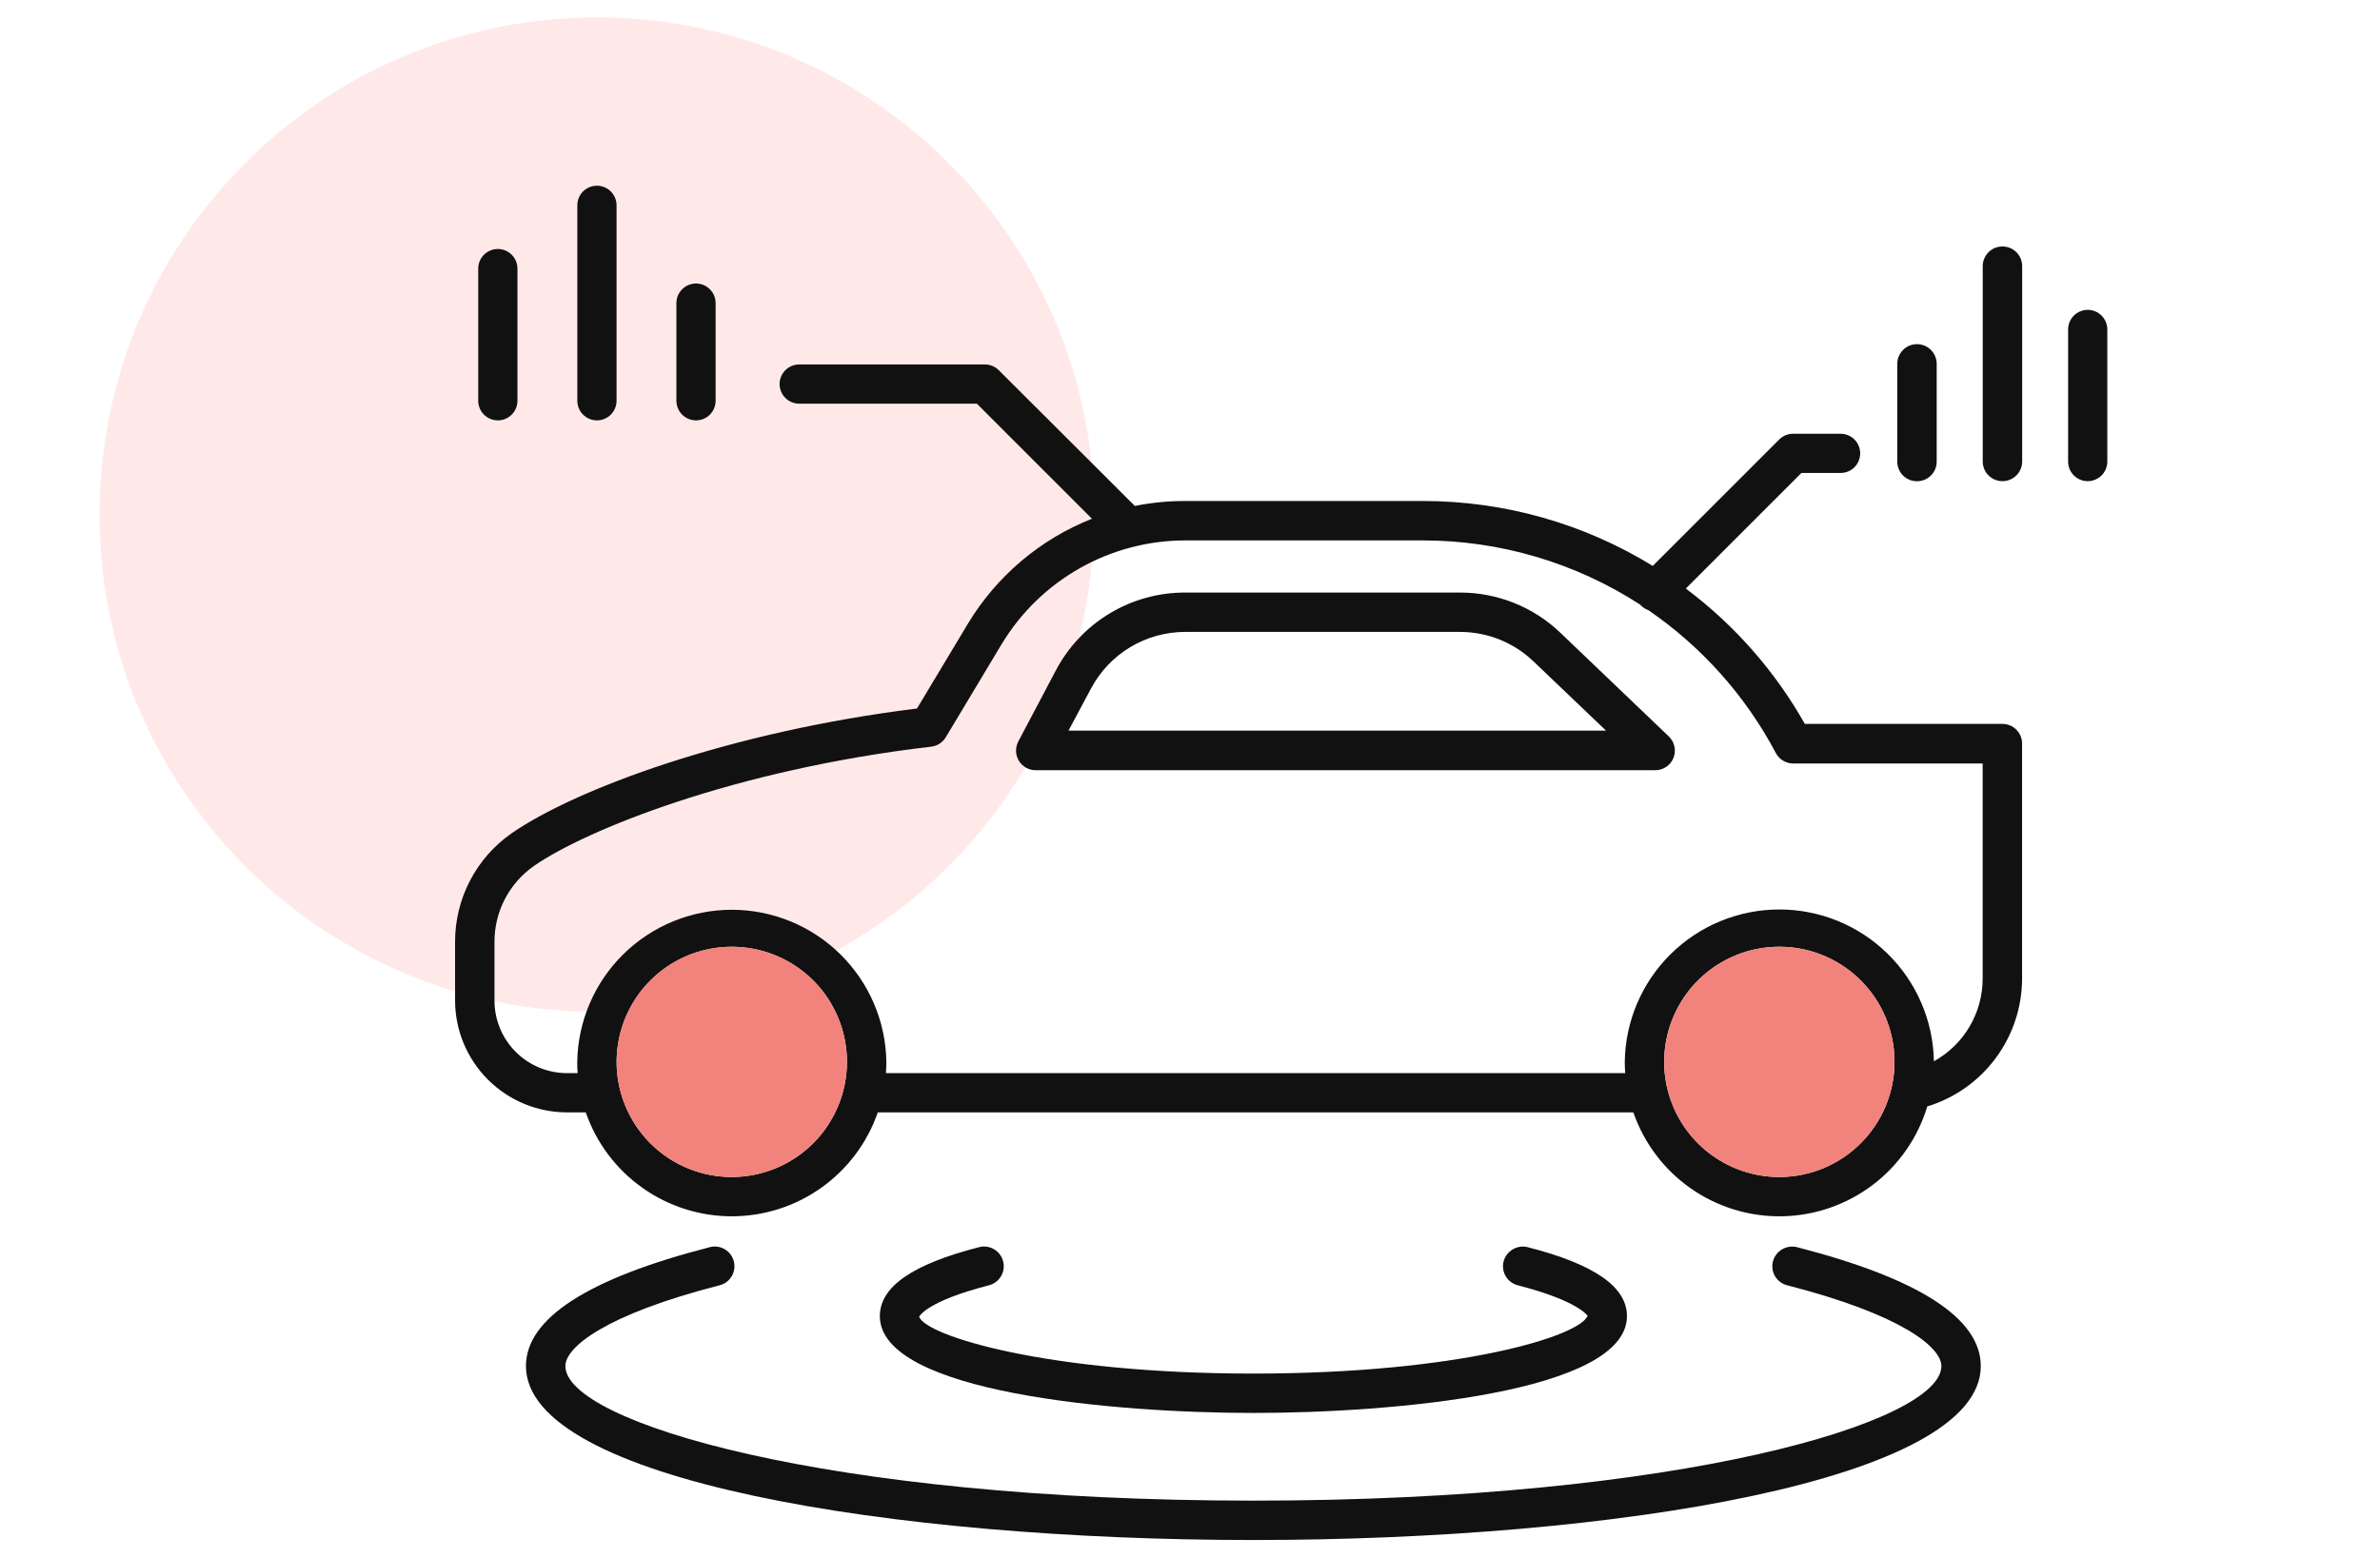
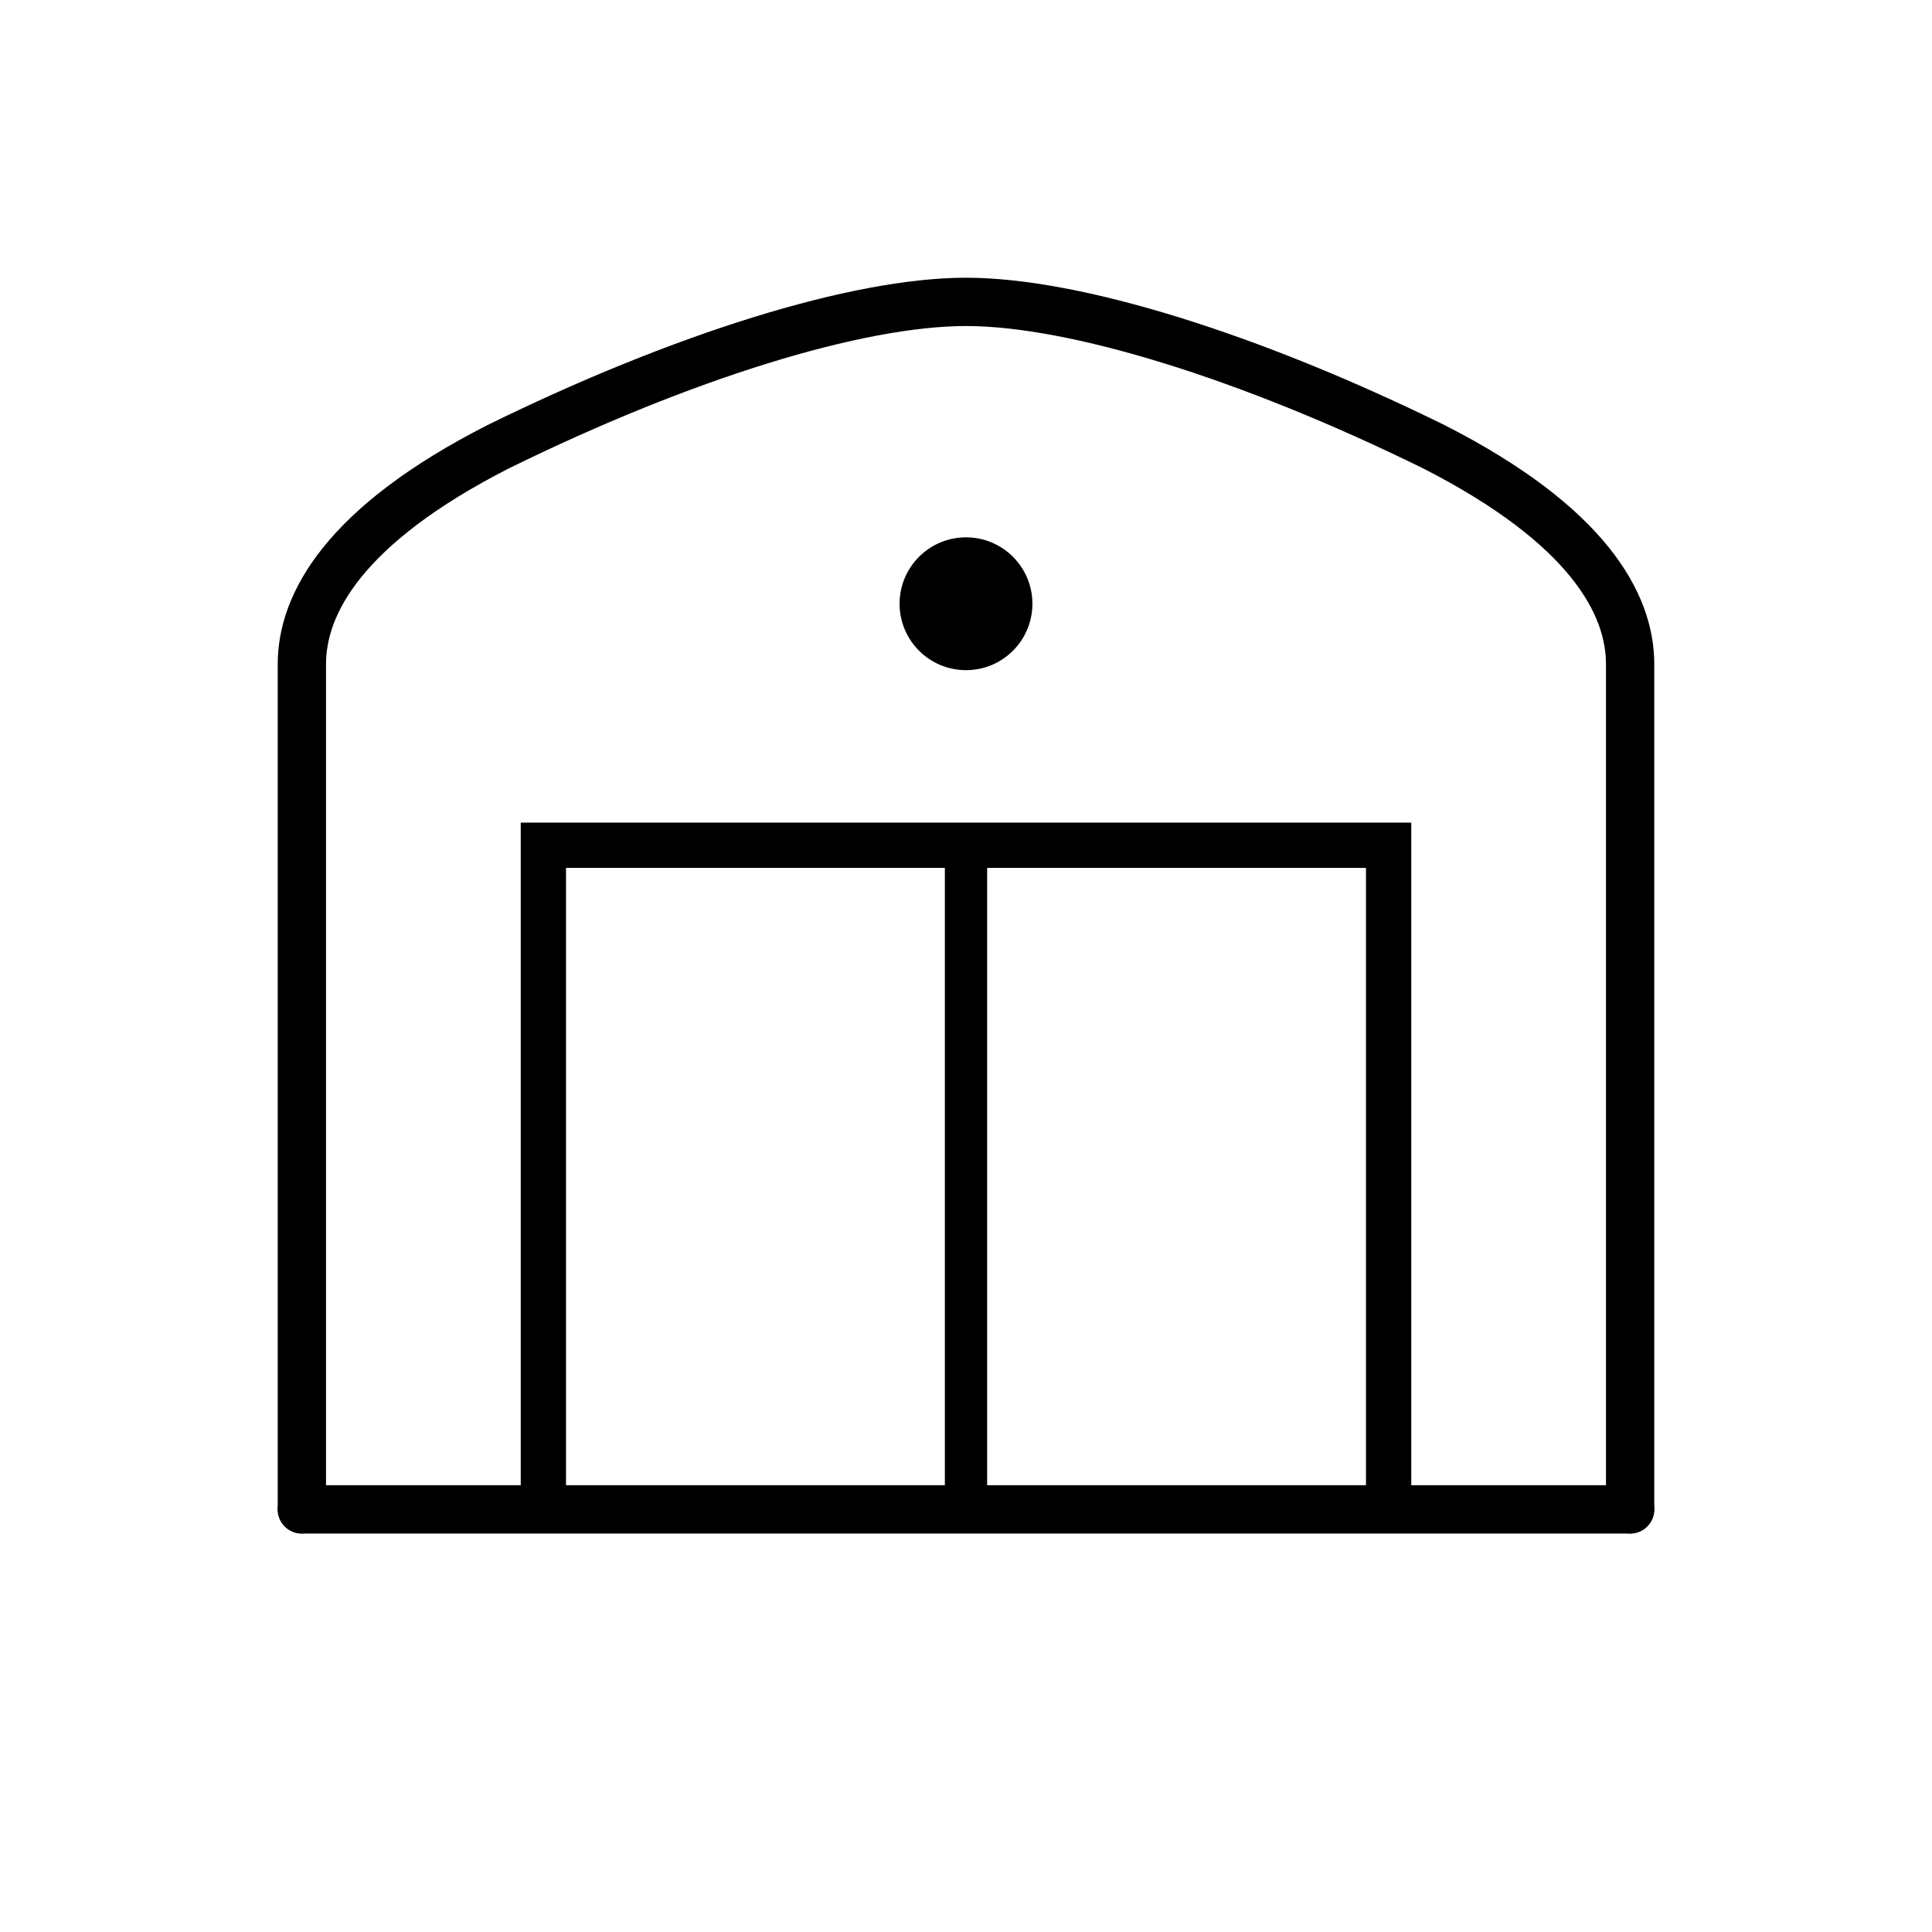
- <svg xmlns="http://www.w3.org/2000/svg" width="110" height="72" viewBox="0 0 110 72" fill="none">
-   <circle cx="27.589" cy="23.791" r="22.987" fill="#FFE9E8" />
-   <path d="M32.169 19.434C32.409 19.434 32.64 19.339 32.81 19.169C32.98 18.999 33.075 18.768 33.075 18.528V14.014C33.075 13.773 32.98 13.543 32.81 13.373C32.64 13.203 32.409 13.107 32.169 13.107C31.928 13.107 31.698 13.203 31.528 13.373C31.358 13.543 31.262 13.773 31.262 14.014V18.528C31.262 18.768 31.358 18.999 31.528 19.169C31.698 19.339 31.928 19.434 32.169 19.434Z" fill="#111111" />
-   <path d="M27.589 19.434C27.829 19.434 28.06 19.339 28.23 19.169C28.4 18.999 28.496 18.768 28.496 18.528V9.492C28.496 9.373 28.472 9.255 28.427 9.145C28.381 9.035 28.314 8.935 28.23 8.851C28.146 8.767 28.046 8.7 27.936 8.654C27.826 8.609 27.708 8.585 27.589 8.585C27.47 8.585 27.352 8.609 27.242 8.654C27.132 8.7 27.032 8.767 26.948 8.851C26.864 8.935 26.797 9.035 26.752 9.145C26.706 9.255 26.683 9.373 26.683 9.492V18.523C26.682 18.642 26.705 18.76 26.75 18.871C26.795 18.982 26.862 19.082 26.946 19.167C27.03 19.252 27.131 19.319 27.241 19.365C27.351 19.411 27.47 19.434 27.589 19.434Z" fill="#111111" />
-   <path d="M23.009 19.434C23.25 19.434 23.48 19.339 23.65 19.169C23.82 18.999 23.916 18.768 23.916 18.528V12.418C23.916 12.178 23.82 11.947 23.65 11.777C23.48 11.607 23.25 11.511 23.009 11.511C22.769 11.511 22.538 11.607 22.368 11.777C22.198 11.947 22.103 12.178 22.103 12.418V18.523C22.102 18.642 22.125 18.76 22.17 18.871C22.216 18.982 22.282 19.082 22.366 19.167C22.451 19.252 22.551 19.319 22.661 19.365C22.772 19.411 22.89 19.434 23.009 19.434Z" fill="#111111" />
-   <path d="M88.604 22.248C88.845 22.248 89.075 22.153 89.245 21.983C89.415 21.813 89.511 21.582 89.511 21.342V16.822C89.511 16.58 89.415 16.349 89.244 16.178C89.073 16.007 88.841 15.911 88.6 15.911C88.358 15.911 88.126 16.007 87.956 16.178C87.785 16.349 87.689 16.58 87.689 16.822V21.338C87.688 21.458 87.712 21.577 87.758 21.688C87.803 21.799 87.871 21.9 87.956 21.985C88.041 22.069 88.143 22.136 88.254 22.181C88.365 22.227 88.484 22.249 88.604 22.248Z" fill="#111111" />
-   <path d="M92.546 11.396C92.305 11.396 92.075 11.491 91.905 11.661C91.735 11.831 91.639 12.062 91.639 12.302V21.334C91.639 21.576 91.735 21.808 91.906 21.979C92.077 22.149 92.309 22.245 92.55 22.245C92.792 22.245 93.024 22.149 93.195 21.979C93.365 21.808 93.462 21.576 93.462 21.334V12.306C93.462 12.185 93.439 12.066 93.393 11.956C93.347 11.845 93.279 11.744 93.194 11.659C93.109 11.574 93.008 11.508 92.896 11.462C92.785 11.417 92.666 11.394 92.546 11.396Z" fill="#111111" />
-   <path d="M96.491 14.325C96.251 14.325 96.02 14.421 95.85 14.591C95.68 14.761 95.585 14.992 95.585 15.232V21.338C95.585 21.578 95.68 21.809 95.85 21.979C96.02 22.149 96.251 22.245 96.491 22.245C96.731 22.245 96.962 22.149 97.132 21.979C97.302 21.809 97.397 21.578 97.397 21.338V15.232C97.397 14.992 97.302 14.761 97.132 14.591C96.962 14.421 96.731 14.325 96.491 14.325Z" fill="#111111" />
-   <path d="M45.707 59.421C45.822 59.391 45.931 59.339 46.027 59.267C46.123 59.196 46.203 59.106 46.264 59.003C46.325 58.901 46.366 58.787 46.383 58.668C46.4 58.55 46.393 58.429 46.364 58.314C46.334 58.198 46.282 58.089 46.211 57.993C46.139 57.898 46.049 57.817 45.947 57.756C45.844 57.695 45.73 57.655 45.612 57.638C45.493 57.621 45.373 57.627 45.257 57.657C42.166 58.447 40.665 59.491 40.665 60.847C40.665 64.379 51.517 65.322 57.93 65.322C64.343 65.322 75.195 64.379 75.195 60.847C75.195 59.491 73.692 58.447 70.603 57.657C70.369 57.6 70.123 57.637 69.916 57.76C69.709 57.882 69.558 58.081 69.495 58.313C69.465 58.429 69.458 58.549 69.475 58.668C69.492 58.786 69.531 58.901 69.593 59.003C69.653 59.106 69.734 59.196 69.83 59.268C69.926 59.34 70.035 59.391 70.151 59.421C72.969 60.146 73.353 60.824 73.377 60.824C73.056 61.758 67.477 63.502 57.93 63.502C48.383 63.502 42.795 61.756 42.481 60.875C42.485 60.867 42.798 60.166 45.707 59.421Z" fill="#111111" />
-   <path d="M83.051 57.657C82.817 57.6 82.571 57.637 82.364 57.76C82.157 57.882 82.006 58.081 81.943 58.313C81.913 58.429 81.906 58.549 81.923 58.668C81.94 58.786 81.98 58.9 82.041 59.003C82.102 59.106 82.183 59.196 82.278 59.268C82.374 59.34 82.484 59.391 82.6 59.42C87.857 60.768 89.728 62.276 89.728 63.155C89.728 65.753 77.632 69.376 57.93 69.376C38.228 69.376 26.131 65.75 26.131 63.155C26.131 62.274 27.999 60.768 33.26 59.42C33.376 59.391 33.485 59.339 33.581 59.267C33.676 59.195 33.757 59.105 33.818 59.003C33.879 58.9 33.919 58.786 33.936 58.667C33.953 58.549 33.946 58.429 33.916 58.313C33.887 58.197 33.835 58.088 33.763 57.992C33.691 57.897 33.602 57.816 33.499 57.755C33.396 57.694 33.282 57.654 33.163 57.637C33.045 57.62 32.925 57.627 32.809 57.657C27.169 59.107 24.309 60.951 24.309 63.155C24.309 68.435 41.223 71.196 57.93 71.196C74.637 71.196 91.549 68.435 91.549 63.155C91.549 60.951 88.69 59.107 83.051 57.657Z" fill="#111111" />
-   <path d="M92.546 33.467H83.417C82.036 31.023 80.162 28.891 77.915 27.209L83.256 21.866H85.069C85.309 21.866 85.54 21.77 85.71 21.6C85.88 21.43 85.975 21.2 85.975 20.959C85.975 20.719 85.88 20.488 85.71 20.318C85.54 20.148 85.309 20.053 85.069 20.053H82.875C82.639 20.052 82.412 20.144 82.243 20.308L76.388 26.163C73.187 24.195 69.502 23.156 65.744 23.162H54.759C53.984 23.161 53.211 23.238 52.451 23.39L46.163 17.116C46.079 17.031 45.978 16.963 45.867 16.918C45.757 16.872 45.638 16.849 45.518 16.849H36.939C36.698 16.849 36.468 16.945 36.298 17.115C36.128 17.285 36.032 17.515 36.032 17.756C36.032 17.996 36.128 18.227 36.298 18.397C36.468 18.567 36.698 18.662 36.939 18.662H45.148L50.468 23.982C48.078 24.927 46.066 26.63 44.738 28.829L42.382 32.755C33.706 33.83 26.608 36.479 23.657 38.516C22.845 39.08 22.182 39.831 21.725 40.708C21.268 41.584 21.03 42.558 21.033 43.546V46.254C21.035 47.626 21.58 48.941 22.55 49.91C23.52 50.88 24.834 51.425 26.206 51.427H27.074C27.56 52.83 28.471 54.046 29.681 54.907C30.89 55.768 32.338 56.231 33.822 56.231C35.307 56.231 36.755 55.768 37.964 54.907C39.173 54.046 40.084 52.83 40.57 51.427H75.491C75.985 52.853 76.918 54.086 78.156 54.949C79.394 55.812 80.874 56.26 82.383 56.23C83.892 56.199 85.352 55.691 86.555 54.779C87.757 53.867 88.64 52.598 89.076 51.153C90.343 50.765 91.452 49.981 92.24 48.916C93.029 47.852 93.456 46.562 93.458 45.237V34.377C93.458 34.258 93.435 34.139 93.389 34.028C93.344 33.917 93.276 33.817 93.192 33.732C93.107 33.647 93.006 33.58 92.895 33.535C92.784 33.489 92.666 33.467 92.546 33.467ZM33.822 54.415C32.77 54.415 31.74 54.103 30.865 53.518C29.99 52.933 29.307 52.102 28.904 51.129C28.502 50.156 28.396 49.086 28.602 48.053C28.807 47.021 29.314 46.072 30.058 45.328C30.803 44.583 31.751 44.076 32.784 43.871C33.816 43.666 34.887 43.771 35.859 44.174C36.832 44.577 37.663 45.259 38.248 46.135C38.833 47.01 39.145 48.039 39.145 49.092C39.144 50.503 38.583 51.856 37.585 52.854C36.587 53.852 35.234 54.413 33.822 54.415ZM82.239 54.415C81.186 54.415 80.157 54.103 79.282 53.518C78.406 52.933 77.724 52.102 77.321 51.129C76.918 50.156 76.813 49.086 77.018 48.053C77.224 47.021 77.731 46.072 78.475 45.328C79.219 44.583 80.168 44.076 81.2 43.871C82.233 43.666 83.303 43.771 84.276 44.174C85.249 44.577 86.08 45.259 86.665 46.135C87.25 47.01 87.562 48.039 87.562 49.092C87.561 50.502 87 51.855 86.002 52.853C85.005 53.851 83.653 54.412 82.243 54.415H82.239ZM91.636 45.245C91.635 46.024 91.426 46.79 91.029 47.462C90.633 48.133 90.064 48.687 89.382 49.065C89.349 47.189 88.58 45.403 87.241 44.09C85.902 42.776 84.1 42.042 82.225 42.046C80.349 42.05 78.55 42.79 77.216 44.109C75.882 45.427 75.12 47.217 75.094 49.092C75.094 49.273 75.103 49.44 75.115 49.612H40.946C40.958 49.44 40.967 49.268 40.967 49.092C40.938 47.217 40.172 45.429 38.835 44.113C37.499 42.798 35.698 42.06 33.823 42.06C31.948 42.06 30.148 42.798 28.811 44.113C27.475 45.429 26.709 47.217 26.679 49.092C26.679 49.273 26.679 49.44 26.699 49.612H26.206C25.317 49.612 24.465 49.258 23.837 48.63C23.208 48.002 22.855 47.15 22.854 46.262V43.553C22.851 42.86 23.016 42.177 23.336 41.562C23.656 40.948 24.121 40.42 24.69 40.025C27.047 38.393 33.888 35.588 43.04 34.519C43.178 34.503 43.311 34.455 43.428 34.379C43.545 34.303 43.643 34.202 43.714 34.082L46.299 29.772C47.18 28.315 48.421 27.109 49.902 26.271C51.384 25.432 53.056 24.989 54.759 24.984H65.744C69.316 24.98 72.812 26.013 75.81 27.956L75.844 27.994C75.94 28.089 76.056 28.162 76.183 28.208C78.653 29.9 80.675 32.166 82.076 34.812C82.153 34.959 82.268 35.081 82.41 35.166C82.551 35.252 82.714 35.297 82.879 35.297H91.636V45.245Z" fill="#111111" />
-   <path d="M33.822 54.415C32.77 54.415 31.74 54.103 30.865 53.518C29.99 52.933 29.307 52.102 28.904 51.129C28.502 50.156 28.396 49.086 28.602 48.053C28.807 47.021 29.314 46.072 30.058 45.328C30.803 44.583 31.751 44.076 32.784 43.871C33.816 43.666 34.887 43.771 35.859 44.174C36.832 44.577 37.663 45.259 38.248 46.135C38.833 47.01 39.145 48.039 39.145 49.092C39.144 50.503 38.583 51.856 37.585 52.854C36.587 53.852 35.234 54.413 33.822 54.415Z" fill="#F2827C" />
-   <path d="M82.239 54.415C81.186 54.415 80.157 54.103 79.282 53.518C78.406 52.933 77.724 52.102 77.321 51.129C76.918 50.156 76.813 49.086 77.018 48.053C77.224 47.021 77.731 46.072 78.475 45.328C79.219 44.583 80.168 44.076 81.2 43.871C82.233 43.666 83.303 43.771 84.276 44.174C85.249 44.577 86.08 45.259 86.665 46.135C87.25 47.01 87.562 48.039 87.562 49.092C87.561 50.502 87 51.855 86.002 52.853C85.005 53.851 83.653 54.412 82.243 54.415H82.239Z" fill="#F2827C" />
-   <path d="M72.131 29.265C70.877 28.06 69.204 27.39 67.465 27.394H54.773C53.55 27.392 52.349 27.723 51.299 28.352C50.25 28.981 49.391 29.884 48.816 30.963L47.07 34.269C46.995 34.407 46.957 34.563 46.96 34.721C46.963 34.879 47.008 35.033 47.089 35.168C47.17 35.303 47.285 35.415 47.422 35.492C47.56 35.57 47.715 35.61 47.873 35.608H76.492C76.675 35.611 76.854 35.558 77.006 35.456C77.159 35.354 77.277 35.209 77.345 35.039C77.413 34.869 77.428 34.683 77.388 34.504C77.348 34.325 77.255 34.163 77.121 34.038L72.131 29.265ZM49.385 33.777L50.429 31.823C50.85 31.034 51.477 30.375 52.244 29.915C53.01 29.456 53.887 29.213 54.781 29.214H67.472C68.742 29.212 69.964 29.702 70.88 30.581L74.227 33.777H49.385Z" fill="#111111" />
+ <svg xmlns="http://www.w3.org/2000/svg" viewBox="0 0 64 64" fill="none">
+   <path d="M10 50V22c0-2 1.4-4.6 6.5-7.2C22.6 11.8 28.4 10 32 10s9.4 1.8 15.5 4.8C52.6 17.4 54 20 54 22v28" stroke="currentColor" stroke-width="1.6" stroke-linecap="round" />
+   <path d="M10 50h44" stroke="currentColor" stroke-width="1.6" stroke-linecap="round" />
+   <path d="M18 50V28h28v22" stroke="currentColor" stroke-width="1.5" />
+   <path d="M32 28v22" stroke="currentColor" stroke-width="1.4" />
+   <circle cx="32" cy="20" r="2.2" fill="currentColor" />
</svg>
